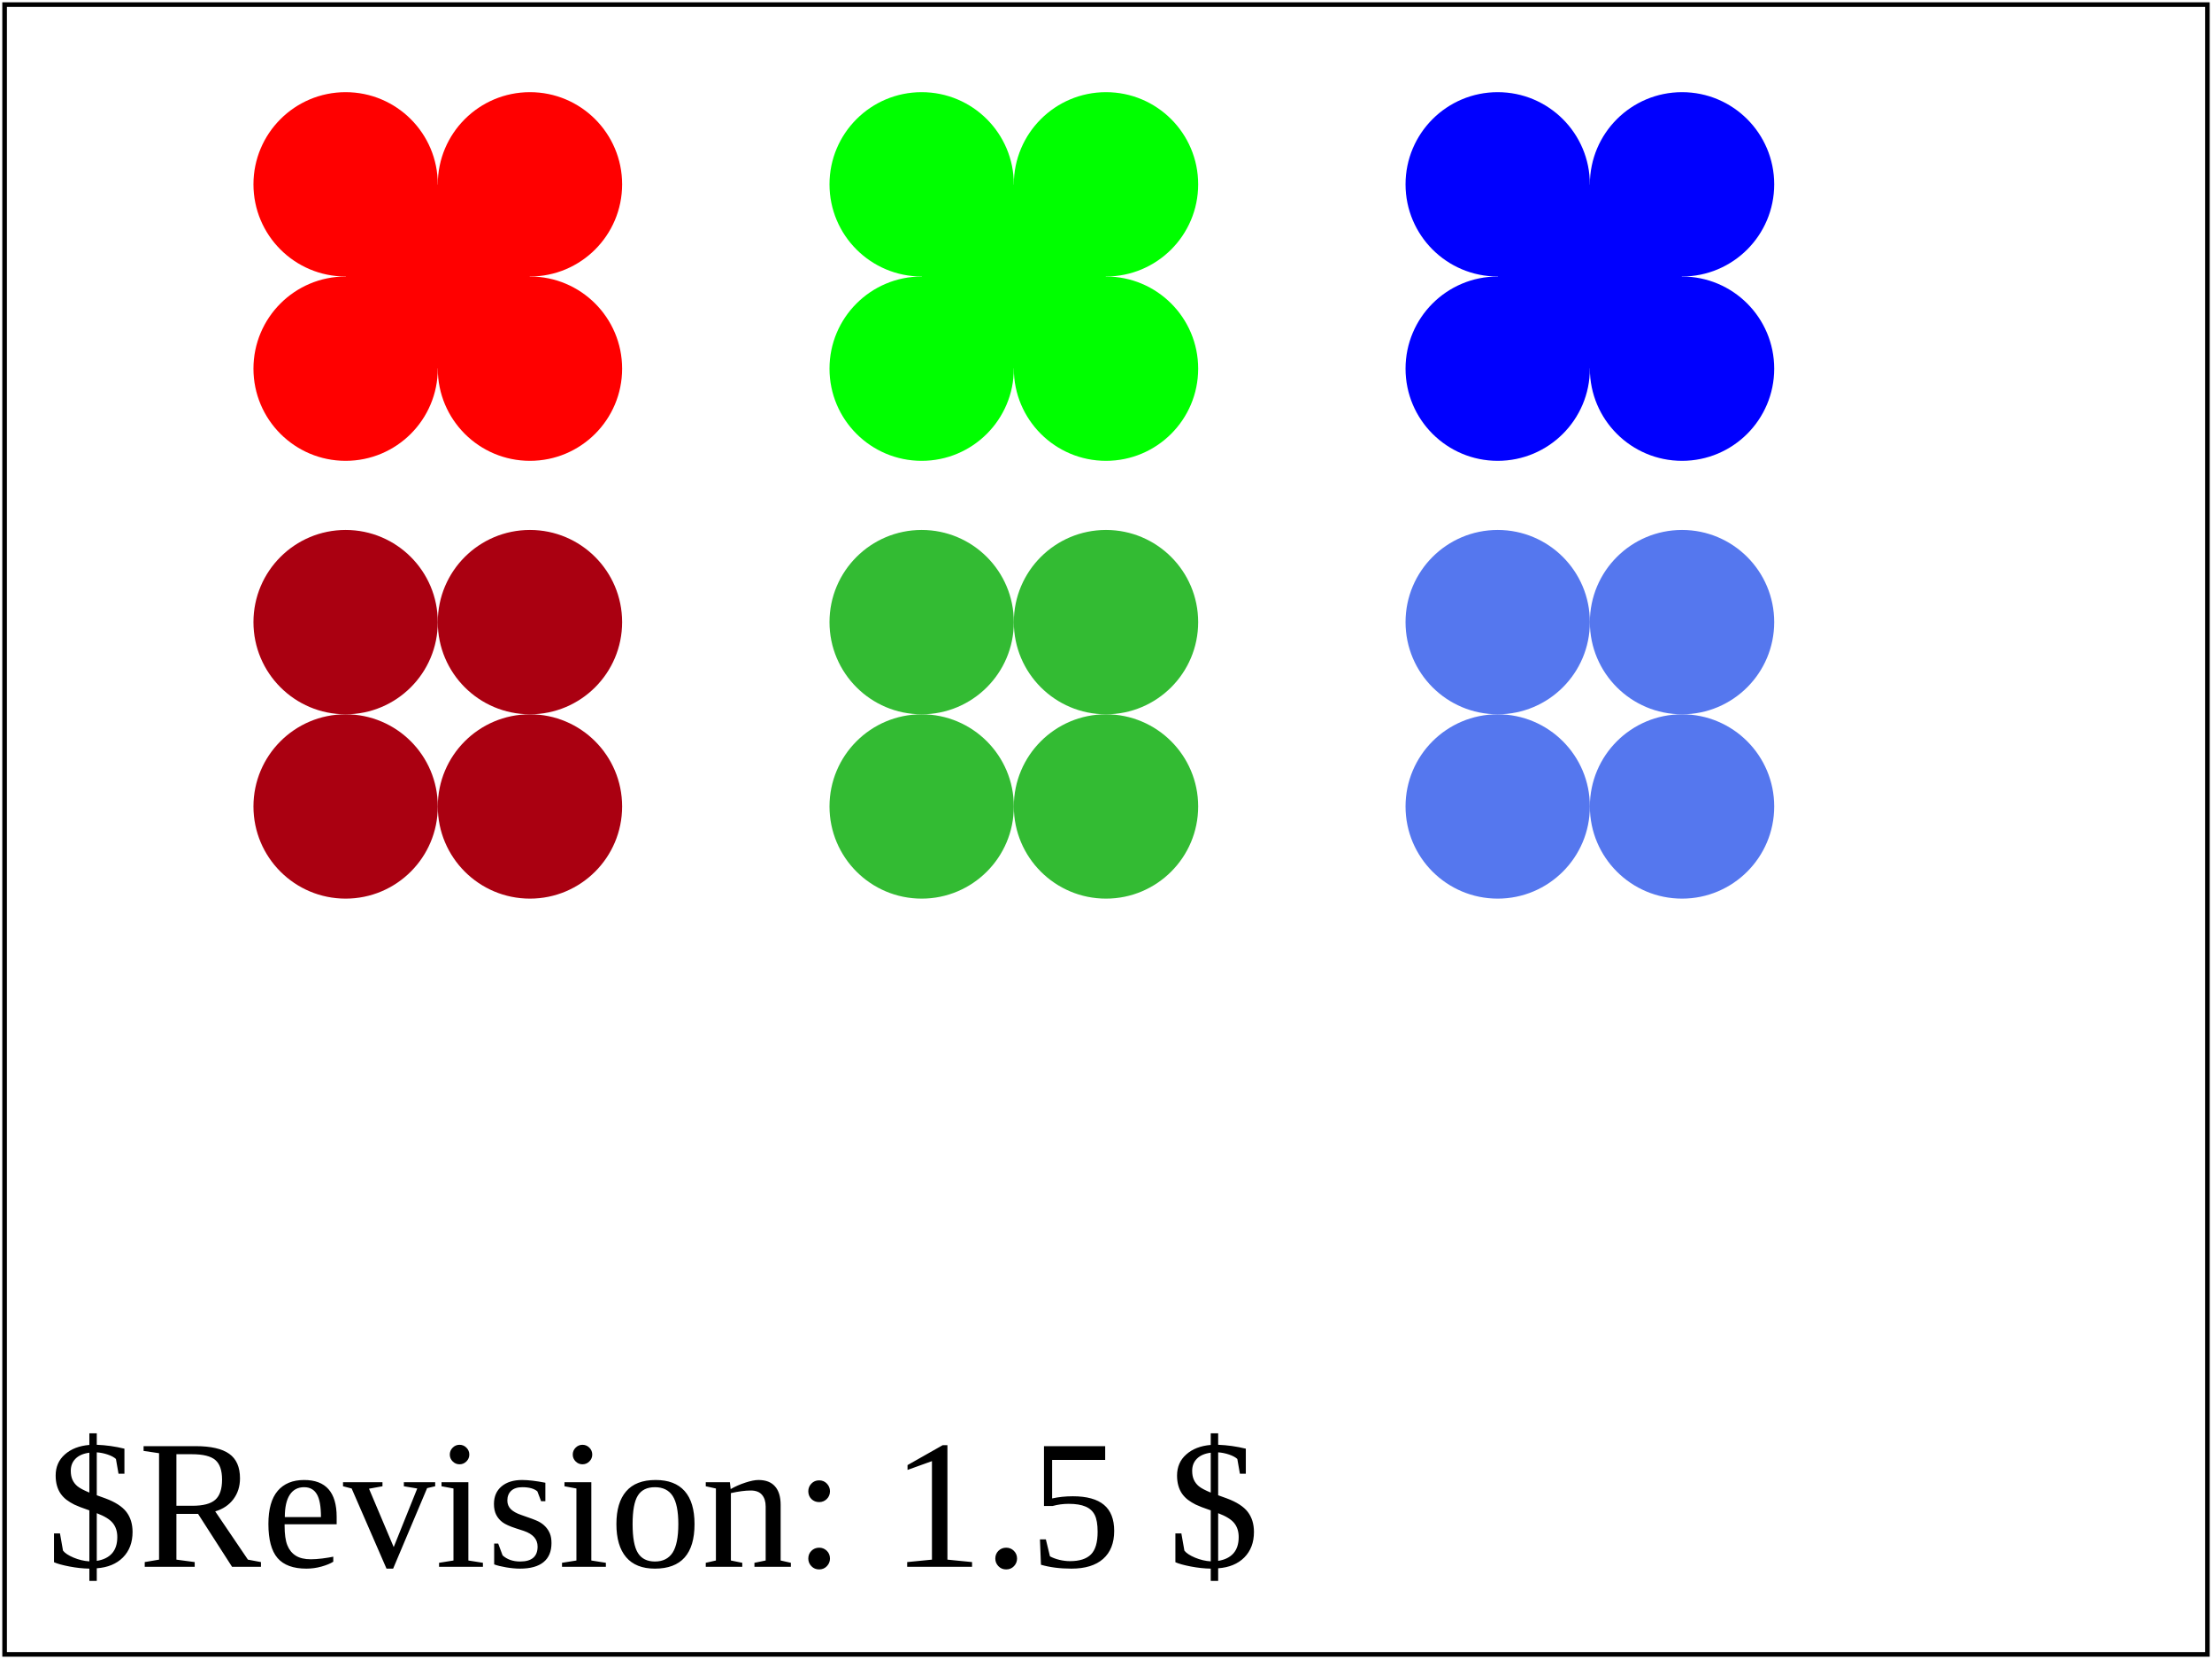
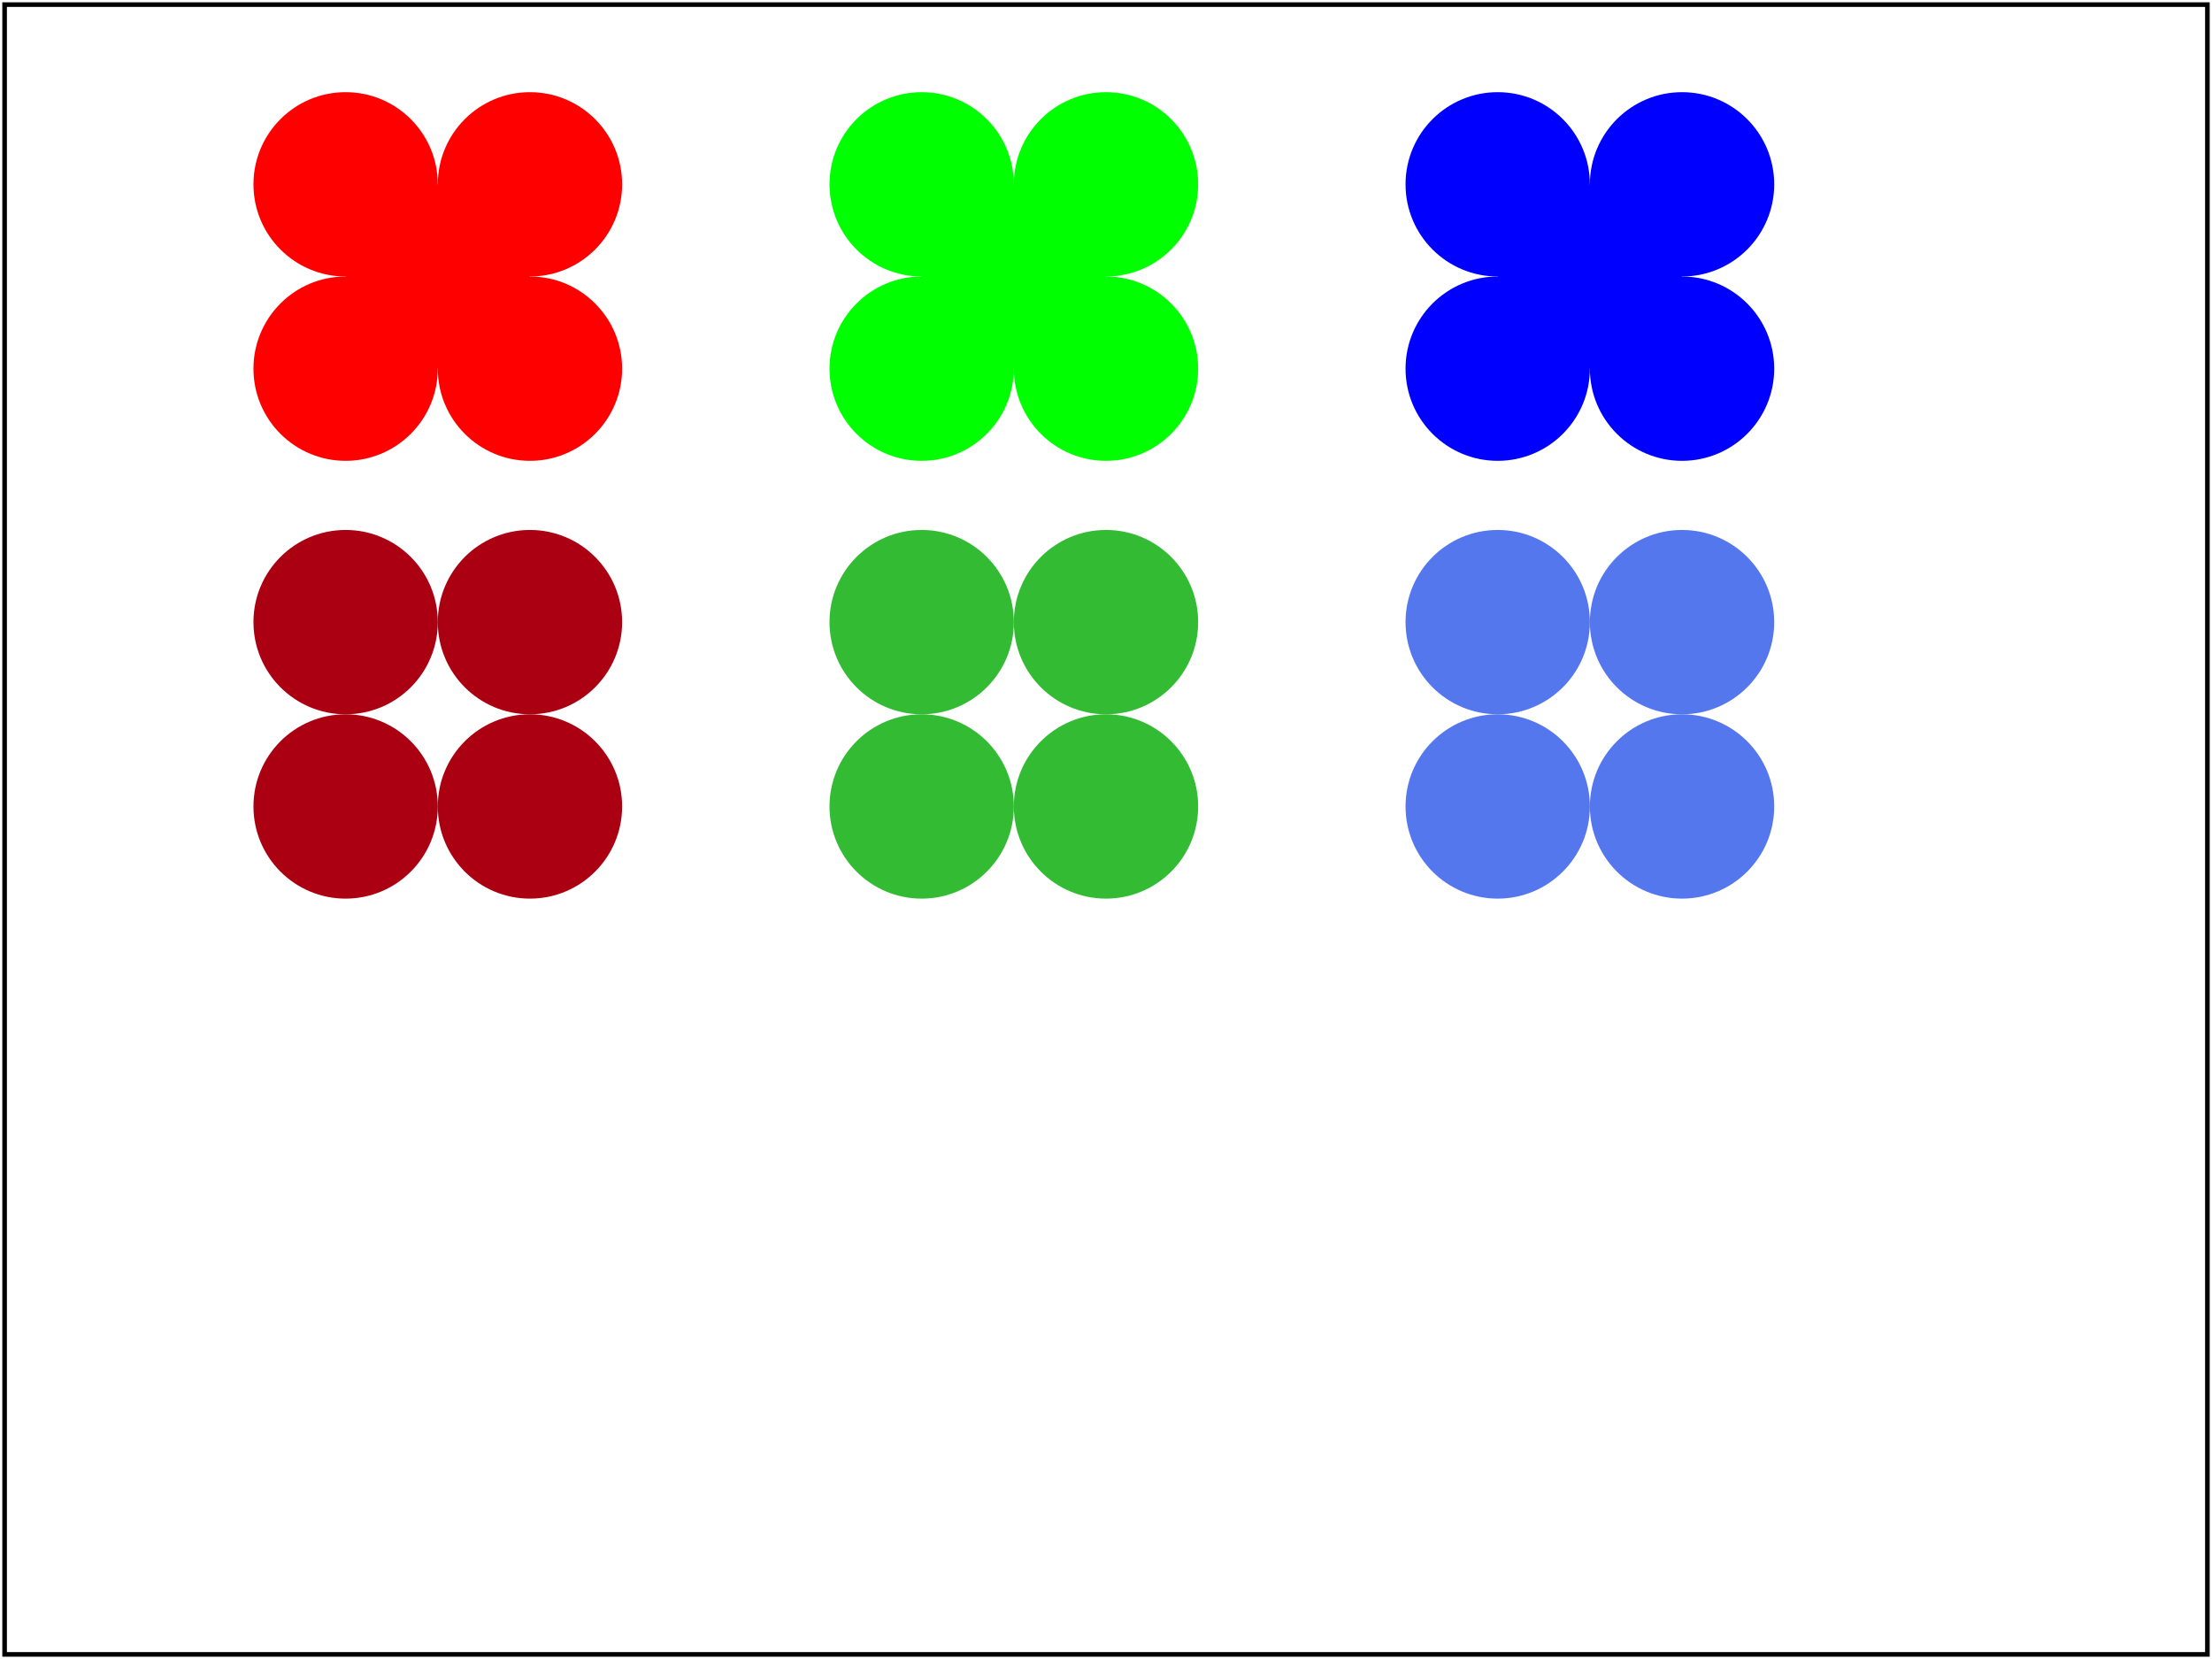
- <svg xmlns="http://www.w3.org/2000/svg" version="1.1" baseProfile="tiny" id="svg-root" width="100%" height="100%" viewBox="0 0 480 360">
+ <svg xmlns="http://www.w3.org/2000/svg" font-family="DejaVu Sans" version="1.1" baseProfile="tiny" id="svg-root" width="100%" height="100%" viewBox="0 0 480 360">
  <g id="test-body-content">
    <g>
      <circle cx="75" cy="40" r="20" fill="#f00" />
      <circle cx="115" cy="40" r="20" fill="#ff0000" />
      <circle cx="75" cy="80" r="20" fill="rgb(255,0,0)" />
      <circle cx="115" cy="80" r="20" fill="rgb(100%,0%,0%)" />
      <polygon points="95,40 115,60 95,80 75,60" fill="red" />
    </g>
    <g>
      <circle cx="200" cy="40" r="20" fill="#0f0" />
      <circle cx="240" cy="40" r="20" fill="#00ff00" />
      <circle cx="200" cy="80" r="20" fill="rgb(0,255,0)" />
      <circle cx="240" cy="80" r="20" fill="rgb(0%,100%,0%)" />
      <polygon points="220,40 240,60 220,80 200,60" fill="lime" />
    </g>
    <g>
      <circle cx="325" cy="40" r="20" fill="#00f" />
      <circle cx="365" cy="40" r="20" fill="#0000ff" />
      <circle cx="325" cy="80" r="20" fill="rgb(0,0,255)" />
      <circle cx="365" cy="80" r="20" fill="rgb(0%,0%,100%)" />
      <polygon points="345,40 365,60 345,80 325,60" fill="blue" />
    </g>
    <g>
      <circle cx="75" cy="135" r="20" fill="#a01" />
      <circle cx="115" cy="135" r="20" fill="#aa0011" />
      <circle cx="75" cy="175" r="20" fill="rgb(170,0,17)" />
      <circle cx="115" cy="175" r="20" fill="rgb(66.667%,0%,6.667%)" />
    </g>
    <g>
      <circle cx="200" cy="135" r="20" fill="#3b3" />
      <circle cx="240" cy="135" r="20" fill="#33bb33" />
      <circle cx="200" cy="175" r="20" fill="rgb(51,187,51)" />
      <circle cx="240" cy="175" r="20" fill="rgb(20%,73.333%,20%)" />
    </g>
    <g>
      <circle cx="325" cy="135" r="20" fill="#57e" />
      <circle cx="365" cy="135" r="20" fill="#5577ee" />
      <circle cx="325" cy="175" r="20" fill="rgb(85,119,238)" />
      <circle cx="365" cy="175" r="20" fill="rgb(33.333%,46.666%,93.333%)" />
    </g>
  </g>
-   <text id="revision" x="10" y="340" font-size="40" stroke="none" fill="black">$Revision: 1.5 $</text>
  <rect id="test-frame" x="1" y="1" width="478" height="358" fill="none" stroke="#000000" />
</svg>
